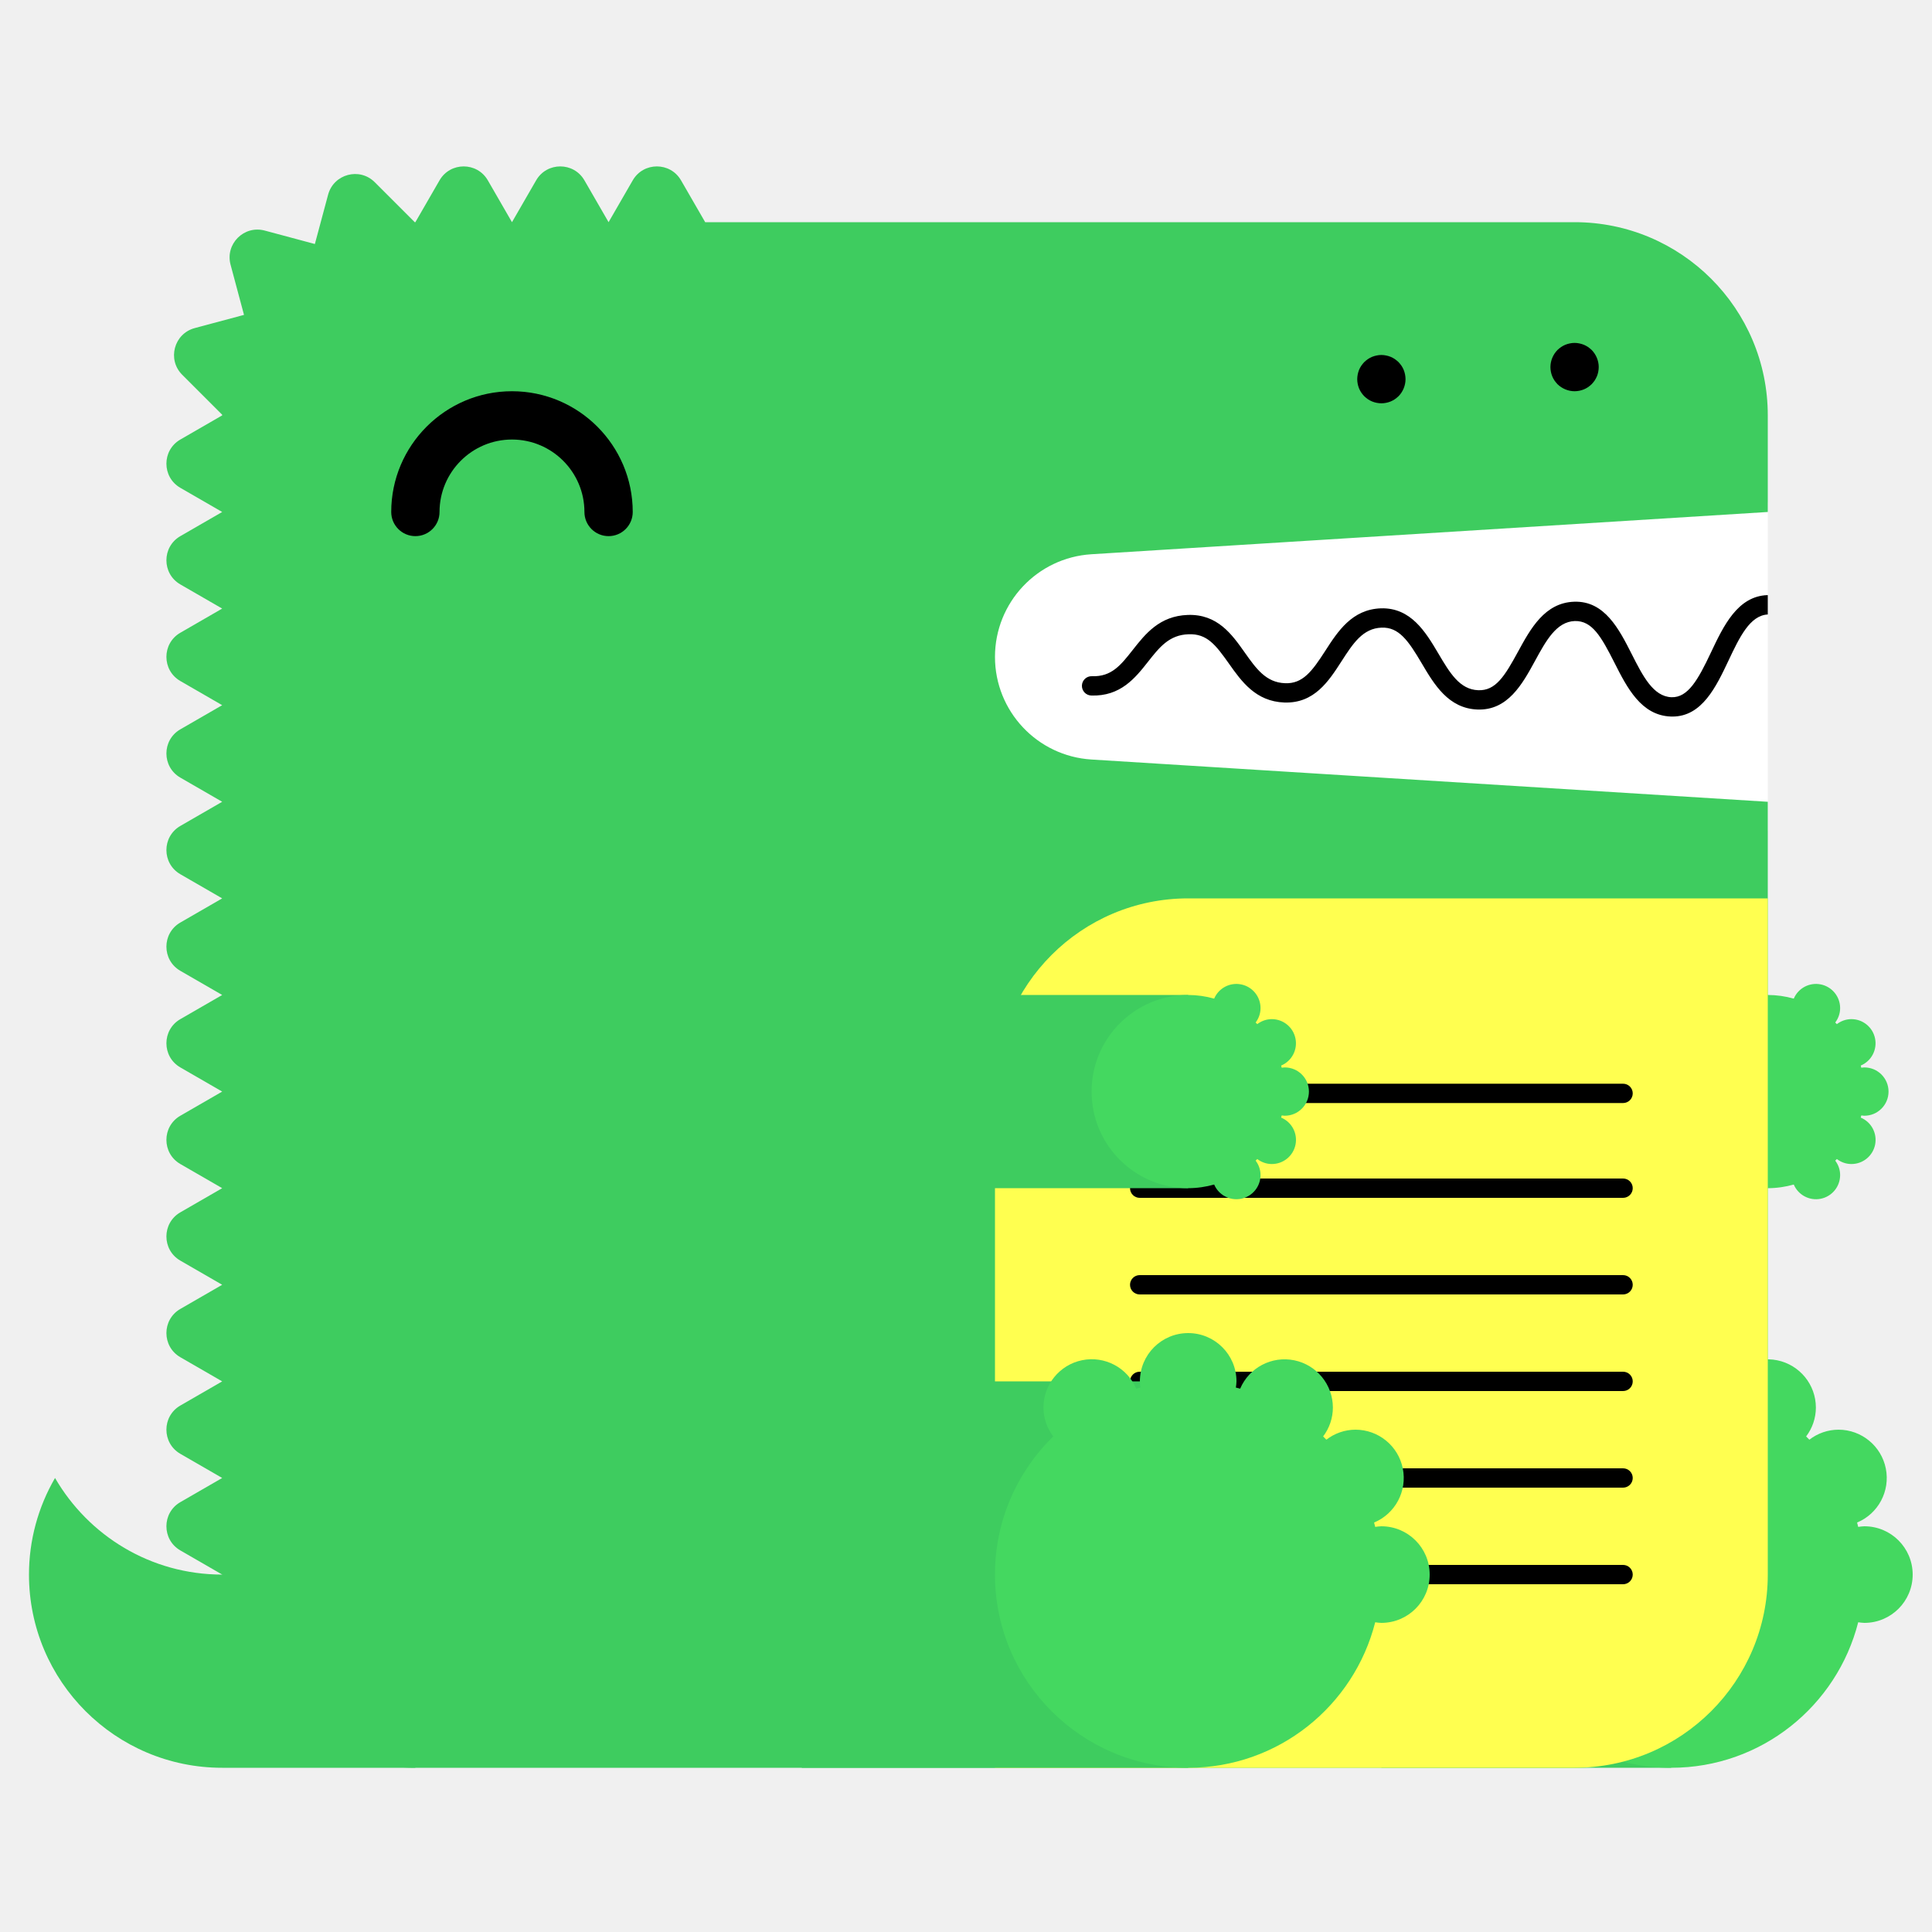
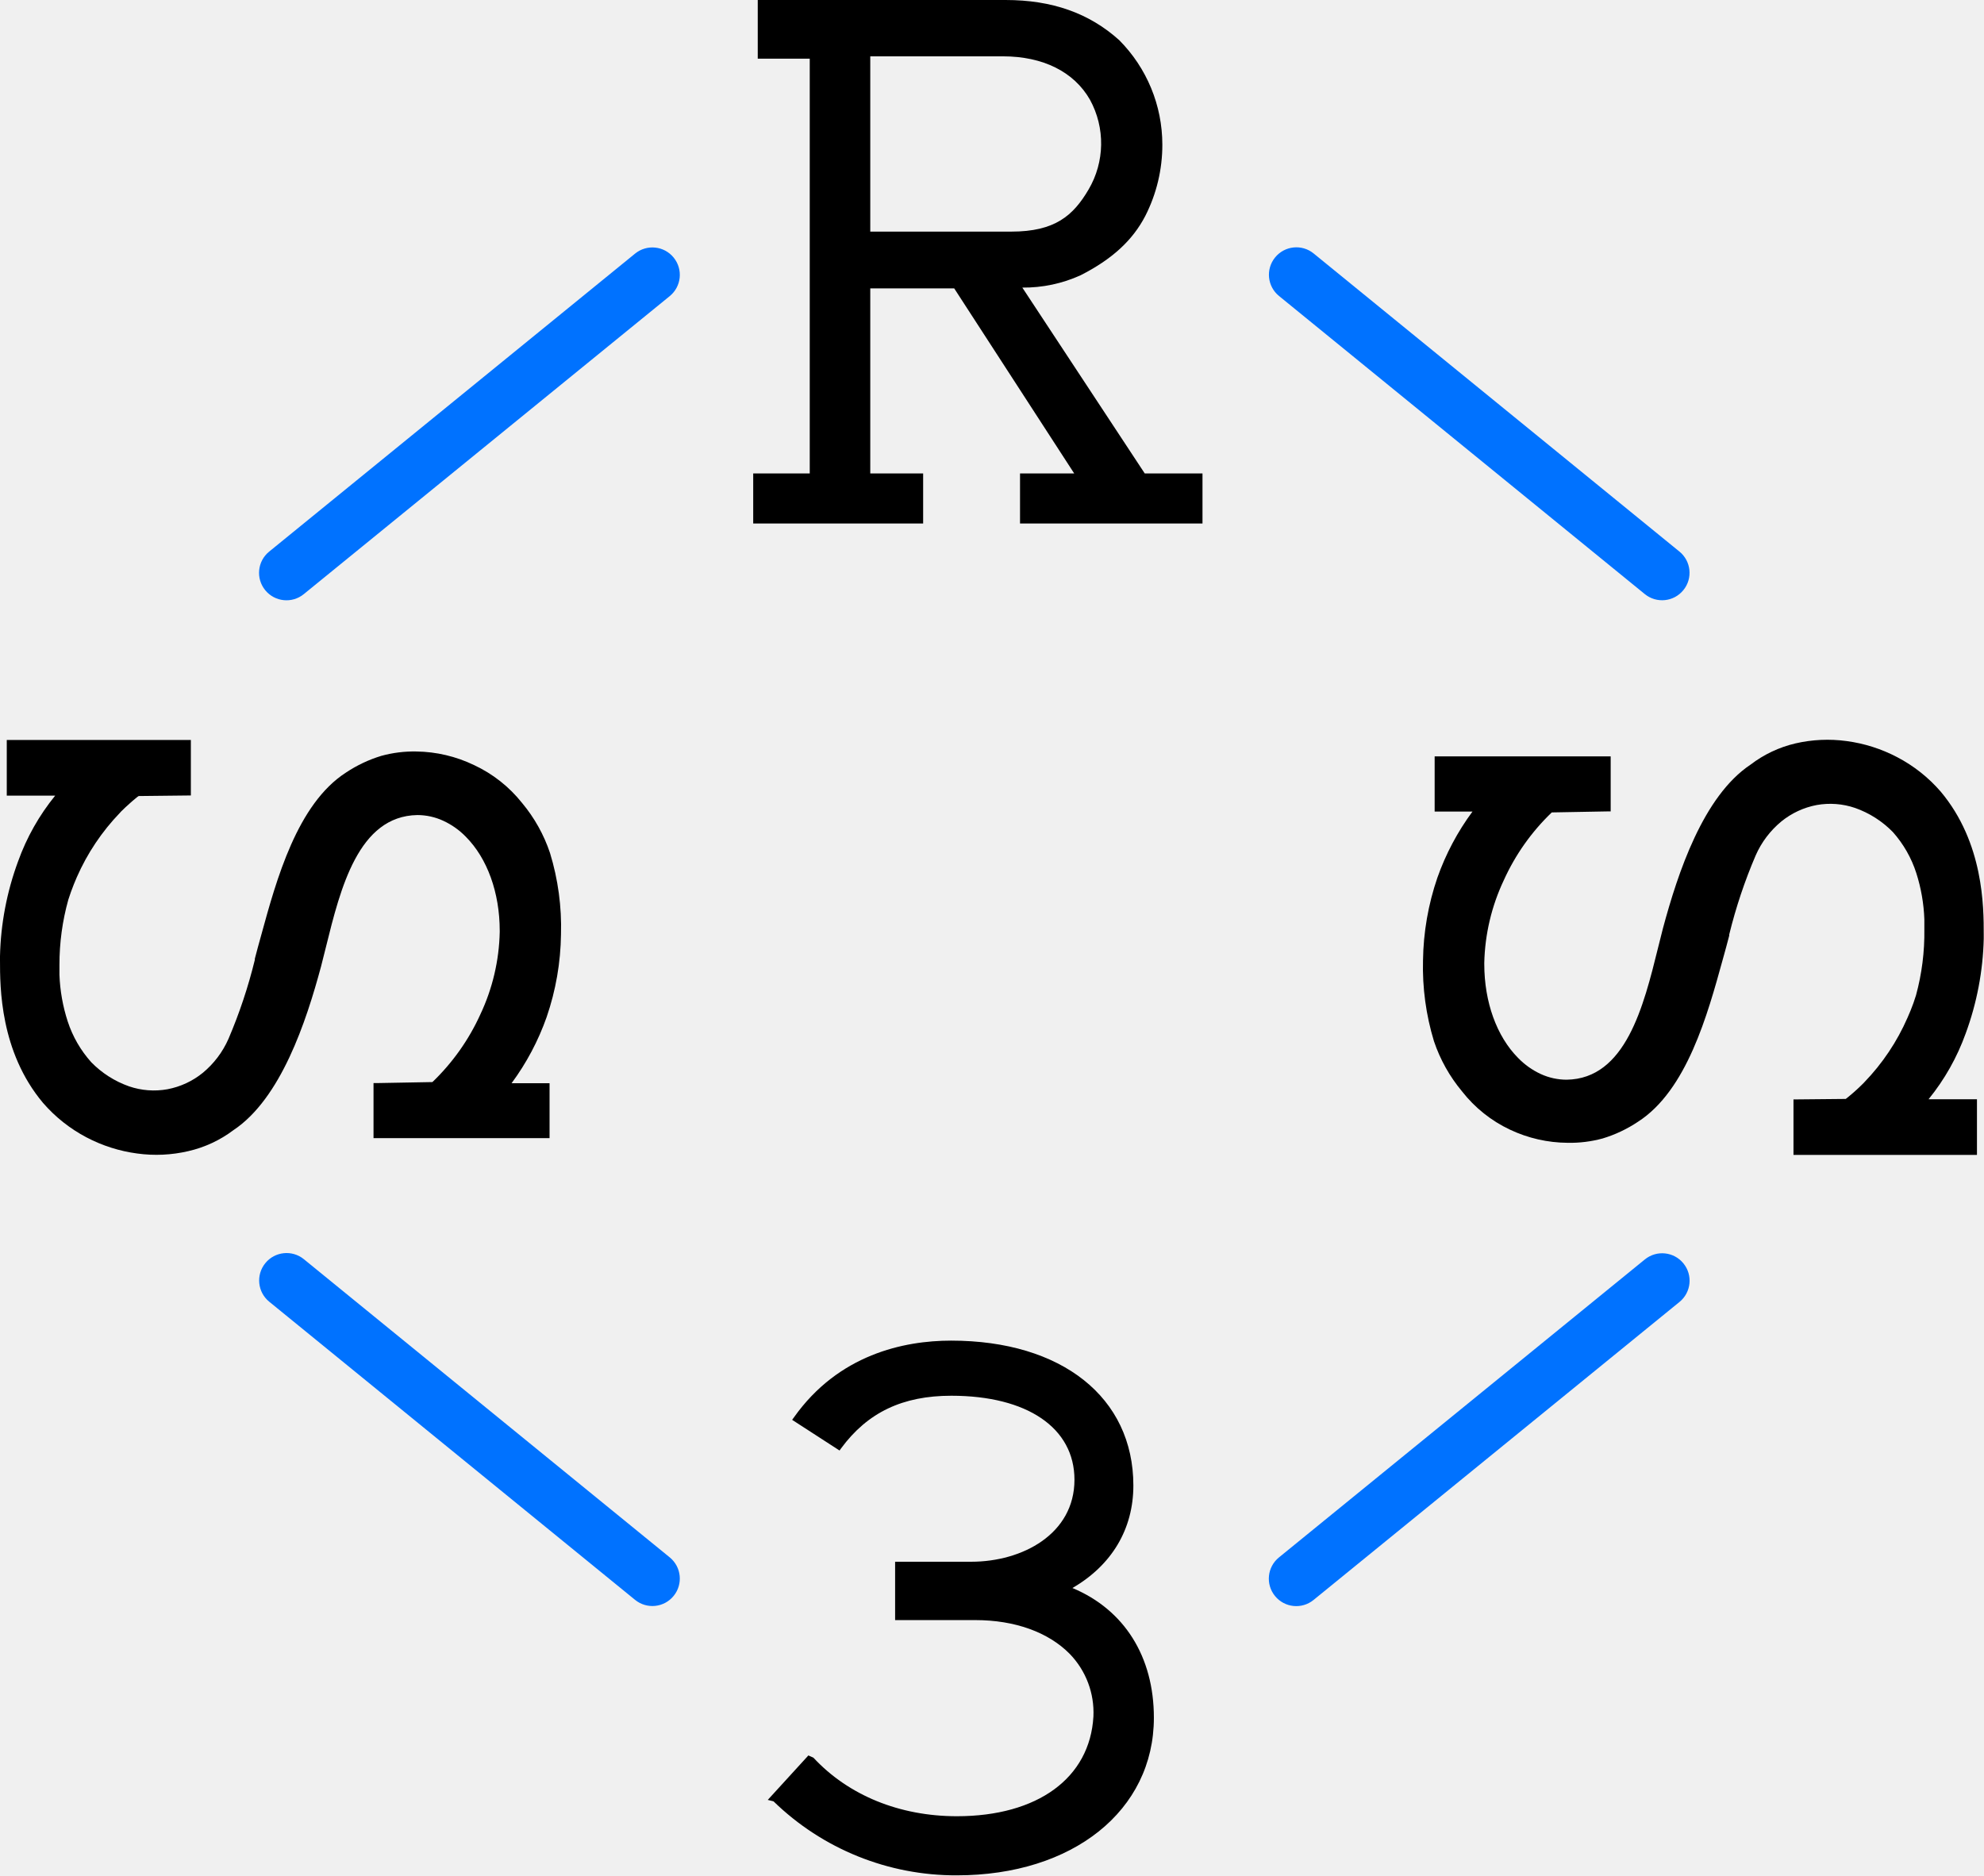
- <svg xmlns="http://www.w3.org/2000/svg" width="200" height="200" viewBox="0 0 200 200">
-   <g fill="none" fill-rule="evenodd">
-     <path fill="#FFF" d="M99 52h84v34H99z" />
-     <path d="M23 163c-7.398 0-13.843-4.027-17.303-10A19.886 19.886 0 0 0 3 163c0 11.046 8.954 20 20 20h20v-20H23z" fill="#3ECC5F" />
-     <path d="M112.98 57.376L183 53V43c0-11.046-8.954-20-20-20H73l-2.5-4.33c-1.112-1.925-3.889-1.925-5 0L63 23l-2.5-4.33c-1.111-1.925-3.889-1.925-5 0L53 23l-2.5-4.33c-1.111-1.925-3.889-1.925-5 0L43 23c-.022 0-.042.003-.065.003l-4.142-4.141c-1.57-1.571-4.252-.853-4.828 1.294l-1.369 5.104-5.192-1.392c-2.148-.575-4.111 1.389-3.535 3.536l1.39 5.193-5.102 1.367c-2.148.576-2.867 3.259-1.296 4.83l4.142 4.142c0 .021-.003.042-.003.064l-4.33 2.5c-1.925 1.111-1.925 3.889 0 5L23 53l-4.33 2.5c-1.925 1.111-1.925 3.889 0 5L23 63l-4.33 2.5c-1.925 1.111-1.925 3.889 0 5L23 73l-4.33 2.5c-1.925 1.111-1.925 3.889 0 5L23 83l-4.33 2.5c-1.925 1.111-1.925 3.889 0 5L23 93l-4.33 2.5c-1.925 1.111-1.925 3.889 0 5L23 103l-4.33 2.5c-1.925 1.111-1.925 3.889 0 5L23 113l-4.33 2.5c-1.925 1.111-1.925 3.889 0 5L23 123l-4.33 2.5c-1.925 1.111-1.925 3.889 0 5L23 133l-4.33 2.5c-1.925 1.111-1.925 3.889 0 5L23 143l-4.33 2.5c-1.925 1.111-1.925 3.889 0 5L23 153l-4.33 2.5c-1.925 1.111-1.925 3.889 0 5L23 163c0 11.046 8.954 20 20 20h120c11.046 0 20-8.954 20-20V83l-70.02-4.376A10.645 10.645 0 0 1 103 68c0-5.621 4.37-10.273 9.98-10.624" fill="#3ECC5F" />
-     <path fill="#3ECC5F" d="M143 183h30v-40h-30z" />
-     <path d="M193 158c-.219 0-.428.037-.639.064-.038-.15-.074-.301-.116-.451A5 5 0 0 0 190.32 148a4.96 4.96 0 0 0-3.016 1.036 26.531 26.531 0 0 0-.335-.336 4.955 4.955 0 0 0 1.011-2.987 5 5 0 0 0-9.599-1.959c-.148-.042-.297-.077-.445-.115.027-.211.064-.42.064-.639a5 5 0 0 0-5-5 5 5 0 0 0-5 5c0 .219.037.428.064.639-.148.038-.297.073-.445.115a4.998 4.998 0 0 0-9.599 1.959c0 1.125.384 2.151 1.011 2.987-3.717 3.632-6.031 8.693-6.031 14.3 0 11.046 8.954 20 20 20 9.339 0 17.16-6.41 19.361-15.064.211.027.42.064.639.064a5 5 0 0 0 5-5 5 5 0 0 0-5-5" fill="#44D860" />
-     <path fill="#3ECC5F" d="M153 123h30v-20h-30z" />
-     <path d="M193 115.5a2.5 2.5 0 1 0 0-5c-.109 0-.214.019-.319.032-.02-.075-.037-.15-.058-.225a2.501 2.501 0 0 0-.963-4.807c-.569 0-1.088.197-1.508.518a6.653 6.653 0 0 0-.168-.168c.314-.417.506-.931.506-1.494a2.5 2.5 0 0 0-4.8-.979A9.987 9.987 0 0 0 183 103c-5.522 0-10 4.478-10 10s4.478 10 10 10c.934 0 1.833-.138 2.69-.377a2.5 2.5 0 0 0 4.8-.979c0-.563-.192-1.077-.506-1.494.057-.055.113-.111.168-.168.42.321.939.518 1.508.518a2.5 2.5 0 0 0 .963-4.807c.021-.074.038-.15.058-.225.105.013.21.032.319.032" fill="#44D860" />
-     <path d="M63 55.5a2.5 2.5 0 0 1-2.5-2.5c0-4.136-3.364-7.5-7.5-7.5s-7.5 3.364-7.5 7.5a2.5 2.5 0 1 1-5 0c0-6.893 5.607-12.5 12.5-12.5S65.5 46.107 65.5 53a2.5 2.5 0 0 1-2.5 2.5" fill="#000" />
-     <path d="M103 183h60c11.046 0 20-8.954 20-20V93h-60c-11.046 0-20 8.954-20 20v70z" fill="#FFFF50" />
-     <path d="M168.02 124h-50.04a1 1 0 1 1 0-2h50.04a1 1 0 1 1 0 2m0 20h-50.04a1 1 0 1 1 0-2h50.04a1 1 0 1 1 0 2m0 20h-50.04a1 1 0 1 1 0-2h50.04a1 1 0 1 1 0 2m0-49.814h-50.04a1 1 0 1 1 0-2h50.04a1 1 0 1 1 0 2m0 19.814h-50.04a1 1 0 1 1 0-2h50.04a1 1 0 1 1 0 2m0 20h-50.04a1 1 0 1 1 0-2h50.04a1 1 0 1 1 0 2M183 61.611c-.012 0-.022-.006-.034-.005-3.09.105-4.552 3.196-5.842 5.923-1.346 2.85-2.387 4.703-4.093 4.647-1.889-.068-2.969-2.202-4.113-4.46-1.314-2.594-2.814-5.536-5.963-5.426-3.046.104-4.513 2.794-5.807 5.167-1.377 2.528-2.314 4.065-4.121 3.994-1.927-.07-2.951-1.805-4.136-3.813-1.321-2.236-2.848-4.75-5.936-4.664-2.994.103-4.465 2.385-5.763 4.4-1.373 2.13-2.335 3.428-4.165 3.351-1.973-.07-2.992-1.51-4.171-3.177-1.324-1.873-2.816-3.993-5.895-3.89-2.928.1-4.399 1.97-5.696 3.618-1.232 1.564-2.194 2.802-4.229 2.724a1 1 0 0 0-.072 2c3.017.101 4.545-1.8 5.872-3.487 1.177-1.496 2.193-2.787 4.193-2.855 1.926-.082 2.829 1.115 4.195 3.045 1.297 1.834 2.769 3.914 5.731 4.021 3.103.104 4.596-2.215 5.918-4.267 1.182-1.834 2.202-3.417 4.15-3.484 1.793-.067 2.769 1.35 4.145 3.681 1.297 2.197 2.766 4.686 5.787 4.796 3.125.108 4.634-2.62 5.949-5.035 1.139-2.088 2.214-4.06 4.119-4.126 1.793-.042 2.728 1.595 4.111 4.33 1.292 2.553 2.757 5.445 5.825 5.556l.169.003c3.064 0 4.518-3.075 5.805-5.794 1.139-2.41 2.217-4.68 4.067-4.773v-2z" fill="#000" />
-     <path fill="#3ECC5F" d="M83 183h40v-40H83z" />
-     <path d="M143 158c-.219 0-.428.037-.639.064-.038-.15-.074-.301-.116-.451A5 5 0 0 0 140.32 148a4.96 4.96 0 0 0-3.016 1.036 26.531 26.531 0 0 0-.335-.336 4.955 4.955 0 0 0 1.011-2.987 5 5 0 0 0-9.599-1.959c-.148-.042-.297-.077-.445-.115.027-.211.064-.42.064-.639a5 5 0 0 0-5-5 5 5 0 0 0-5 5c0 .219.037.428.064.639-.148.038-.297.073-.445.115a4.998 4.998 0 0 0-9.599 1.959c0 1.125.384 2.151 1.011 2.987-3.717 3.632-6.031 8.693-6.031 14.3 0 11.046 8.954 20 20 20 9.339 0 17.16-6.41 19.361-15.064.211.027.42.064.639.064a5 5 0 0 0 5-5 5 5 0 0 0-5-5" fill="#44D860" />
-     <path fill="#3ECC5F" d="M83 123h40v-20H83z" />
-     <path d="M133 115.5a2.5 2.5 0 1 0 0-5c-.109 0-.214.019-.319.032-.02-.075-.037-.15-.058-.225a2.501 2.501 0 0 0-.963-4.807c-.569 0-1.088.197-1.508.518a6.653 6.653 0 0 0-.168-.168c.314-.417.506-.931.506-1.494a2.5 2.5 0 0 0-4.8-.979A9.987 9.987 0 0 0 123 103c-5.522 0-10 4.478-10 10s4.478 10 10 10c.934 0 1.833-.138 2.69-.377a2.5 2.5 0 0 0 4.8-.979c0-.563-.192-1.077-.506-1.494.057-.055.113-.111.168-.168.42.321.939.518 1.508.518a2.5 2.5 0 0 0 .963-4.807c.021-.074.038-.15.058-.225.105.013.21.032.319.032" fill="#44D860" />
-     <path d="M143 41.75c-.16 0-.33-.02-.49-.05a2.52 2.52 0 0 1-.47-.14c-.15-.06-.29-.14-.431-.23-.13-.09-.259-.2-.38-.31-.109-.12-.219-.24-.309-.38s-.17-.28-.231-.43a2.619 2.619 0 0 1-.189-.96c0-.16.02-.33.05-.49.03-.16.08-.31.139-.47.061-.15.141-.29.231-.43.09-.13.2-.26.309-.38.121-.11.25-.22.38-.31.141-.09.281-.17.431-.23.149-.06.31-.11.47-.14.32-.07.65-.07.98 0 .159.03.32.08.47.14.149.06.29.14.43.23.13.09.259.2.38.31.11.12.22.25.31.38.09.14.17.28.23.43.06.16.11.31.14.47.029.16.05.33.05.49 0 .66-.271 1.31-.73 1.77-.121.11-.25.22-.38.31-.14.09-.281.17-.43.23a2.565 2.565 0 0 1-.96.19m20-1.25c-.66 0-1.3-.27-1.771-.73a3.802 3.802 0 0 1-.309-.38c-.09-.14-.17-.28-.231-.43a2.619 2.619 0 0 1-.189-.96c0-.66.27-1.3.729-1.77.121-.11.25-.22.38-.31.141-.09.281-.17.431-.23.149-.06.31-.11.47-.14.32-.07.66-.07.98 0 .159.03.32.08.47.14.149.06.29.14.43.23.13.09.259.2.38.31.459.47.73 1.11.73 1.77 0 .16-.021.33-.05.49-.03.16-.08.32-.14.47-.07.15-.14.29-.23.43-.09.13-.2.26-.31.38-.121.11-.25.22-.38.31-.14.09-.281.17-.43.23a2.565 2.565 0 0 1-.96.19" fill="#000" />
+ <svg xmlns="http://www.w3.org/2000/svg" viewBox="0 0 293.04 276.99">
+   <g id="Layer_2" data-name="Layer 2">
+     <g id="图层_1" data-name="图层 1">
+       <path d="M34.48,166.93c7-4.66,10.74-16,12.94-24.18.24-.93.48-1.88.73-2.9,2.13-8.61,4.78-19.33,13.5-19.46a9.12,9.12,0,0,1,3.79.83,11.16,11.16,0,0,1,3.37,2.38c3.16,3.18,5,8.24,5,13.89v.18a30,30,0,0,1-2.86,12.16,32.46,32.46,0,0,1-7.08,10l-8.26.15h-.44v8.13h26V160H75.56a37.27,37.27,0,0,0,5.18-9.77A39.16,39.16,0,0,0,82.86,138,37.37,37.37,0,0,0,81.24,126a22.8,22.8,0,0,0-4.14-7.41A19.64,19.64,0,0,0,70,113,20.23,20.23,0,0,0,61.5,111a18.16,18.16,0,0,0-5.16.64,19.78,19.78,0,0,0-5.22,2.46c-7.22,4.63-10.29,15.83-12.53,24l-.5,1.81c-.16.58-.31,1.15-.45,1.7l0,.16a74.88,74.88,0,0,1-3.9,11.69,13.61,13.61,0,0,1-3.78,5,11.73,11.73,0,0,1-5.23,2.43,11.31,11.31,0,0,1-5.67-.43,14.56,14.56,0,0,1-5.58-3.56A16.86,16.86,0,0,1,10,150.87,25.31,25.31,0,0,1,8.78,144c0-.48,0-1,0-1.48a35.56,35.56,0,0,1,1.31-9.63c.12-.36.24-.73.39-1.15.28-.77.57-1.5.87-2.18a32.58,32.58,0,0,1,6.38-9.52l.12-.14c.43-.43.9-.87,1.38-1.29l.36-.32.66-.55c.1-.06.23-.17.23-.16l7.27-.08.44,0v-8.2H1v8.22H8.15a33.08,33.08,0,0,0-5.48,9.71,43.25,43.25,0,0,0-2.67,14v.59c0,4,0,13.51,6.35,21.08A22.08,22.08,0,0,0,12.78,168a22.41,22.41,0,0,0,7.48,2.38,20.75,20.75,0,0,0,7.56-.35A17.58,17.58,0,0,0,34.48,166.93Z" />
+       <path d="M258.56,112.94c-7,4.66-10.74,16-12.94,24.18-.24.93-.48,1.88-.73,2.9-2.13,8.61-4.78,19.34-13.5,19.46a9.2,9.2,0,0,1-3.8-.83,11.25,11.25,0,0,1-3.36-2.38c-3.16-3.18-5-8.24-5-13.89v-.18A30.2,30.2,0,0,1,222.12,130a32.29,32.29,0,0,1,7.08-10l8.26-.15h.44v-8.13h-26v8.15h5.59a37.21,37.21,0,0,0-5.19,9.78,39.34,39.34,0,0,0-2.12,12.21,37.61,37.61,0,0,0,1.62,11.94,23,23,0,0,0,4.15,7.41,19.55,19.55,0,0,0,7.08,5.65,20.19,20.19,0,0,0,8.51,1.94,18.28,18.28,0,0,0,5.17-.64,19.59,19.59,0,0,0,5.21-2.46c7.22-4.63,10.29-15.83,12.54-24l.5-1.81c.16-.58.31-1.15.45-1.7l0-.16a75.09,75.09,0,0,1,3.91-11.69,13.61,13.61,0,0,1,3.78-5,11.76,11.76,0,0,1,5.22-2.43,11.35,11.35,0,0,1,5.68.43,14.56,14.56,0,0,1,5.58,3.56,16.86,16.86,0,0,1,3.46,6.06,25.38,25.38,0,0,1,1.19,6.84c0,.48,0,1,0,1.49A35.11,35.11,0,0,1,283,147c-.11.36-.24.73-.38,1.15-.28.77-.57,1.5-.88,2.18a32.36,32.36,0,0,1-6.37,9.52l-.13.14c-.43.43-.89.87-1.37,1.29l-.37.32c-.22.19-.44.38-.66.55l-.22.17-7.28.07-.44,0v8.2H292v-8.22h-7.15a33.18,33.18,0,0,0,5.48-9.71,43.51,43.51,0,0,0,2.67-14V138c0-4,0-13.51-6.36-21.08a21.9,21.9,0,0,0-6.42-5.08,22.41,22.41,0,0,0-7.48-2.38,21,21,0,0,0-7.57.35A17.46,17.46,0,0,0,258.56,112.94Z" />
+       <path d="M151,42.48a20.31,20.31,0,0,0,8.6-1.82c4.64-2.36,7.68-5.14,9.56-8.76a23.1,23.1,0,0,0,2.52-10.54,21.89,21.89,0,0,0-6.37-15.43C160.88,1.94,155.4,0,148.52,0h-36.6V8.67h7.68V69.93h-8.35v7.39h25.1V69.93h-7.81V42.6h12.4l17.72,27.33h-8v7.39h26.95V69.93h-8.53ZM128.54,8.32h19.58c5.93,0,10.51,2.28,12.87,6.41A13.43,13.43,0,0,1,160.78,28c-2.26,3.84-4.95,6.21-11.4,6.21H128.54Z" />
+       <path d="M158.4,234.56c5.83-3.38,9-8.72,9-15.14,0-13-10.56-21.4-26.92-21.4-7,0-16.64,2.06-23.21,11.33l-.27.37,7,4.53.24-.33c3.91-5.3,9.08-7.76,16.27-7.76,11.22,0,18.19,4.75,18.19,12.41,0,8-7.67,12.11-15.25,12.11H132.21v8.62h11.86c5.83,0,10.78,1.79,13.94,5a12.45,12.45,0,0,1,3.49,9.24c-.52,9.09-8.24,14.73-20.17,14.73-8.45,0-16-3.07-21.18-8.64l-.75-.34-6,6.57.85.21A38.58,38.58,0,0,0,141.33,277c17.13,0,29.1-9.57,29.1-23.28C170.43,244.69,166.06,237.76,158.4,234.56Z" />
+       <rect x="30.73" y="58.85" width="77.21" height="7.51" rx="3.75" transform="translate(-23.96 57.85) rotate(-39.16)" fill="#0072ff" stroke="#0072ff" stroke-miterlimit="10" stroke-width="0.59" />
+       <rect x="214.73" y="24" width="7.51" height="77.2" rx="3.75" transform="translate(31.93 192.41) rotate(-50.82)" fill="#0072ff" stroke="#0072ff" stroke-miterlimit="10" stroke-width="0.59" />
+       <rect x="179.88" y="207.4" width="77.21" height="7.51" rx="3.75" transform="translate(-84.27 185.42) rotate(-39.16)" fill="#0072ff" stroke="#0072ff" stroke-miterlimit="10" stroke-width="0.59" />
+       <rect x="65.58" y="172.55" width="7.51" height="77.21" rx="3.75" transform="translate(-138.14 131.5) rotate(-50.82)" fill="#0072ff" stroke="#0072ff" stroke-miterlimit="10" stroke-width="0.59" />
+     </g>
  </g>
</svg>
